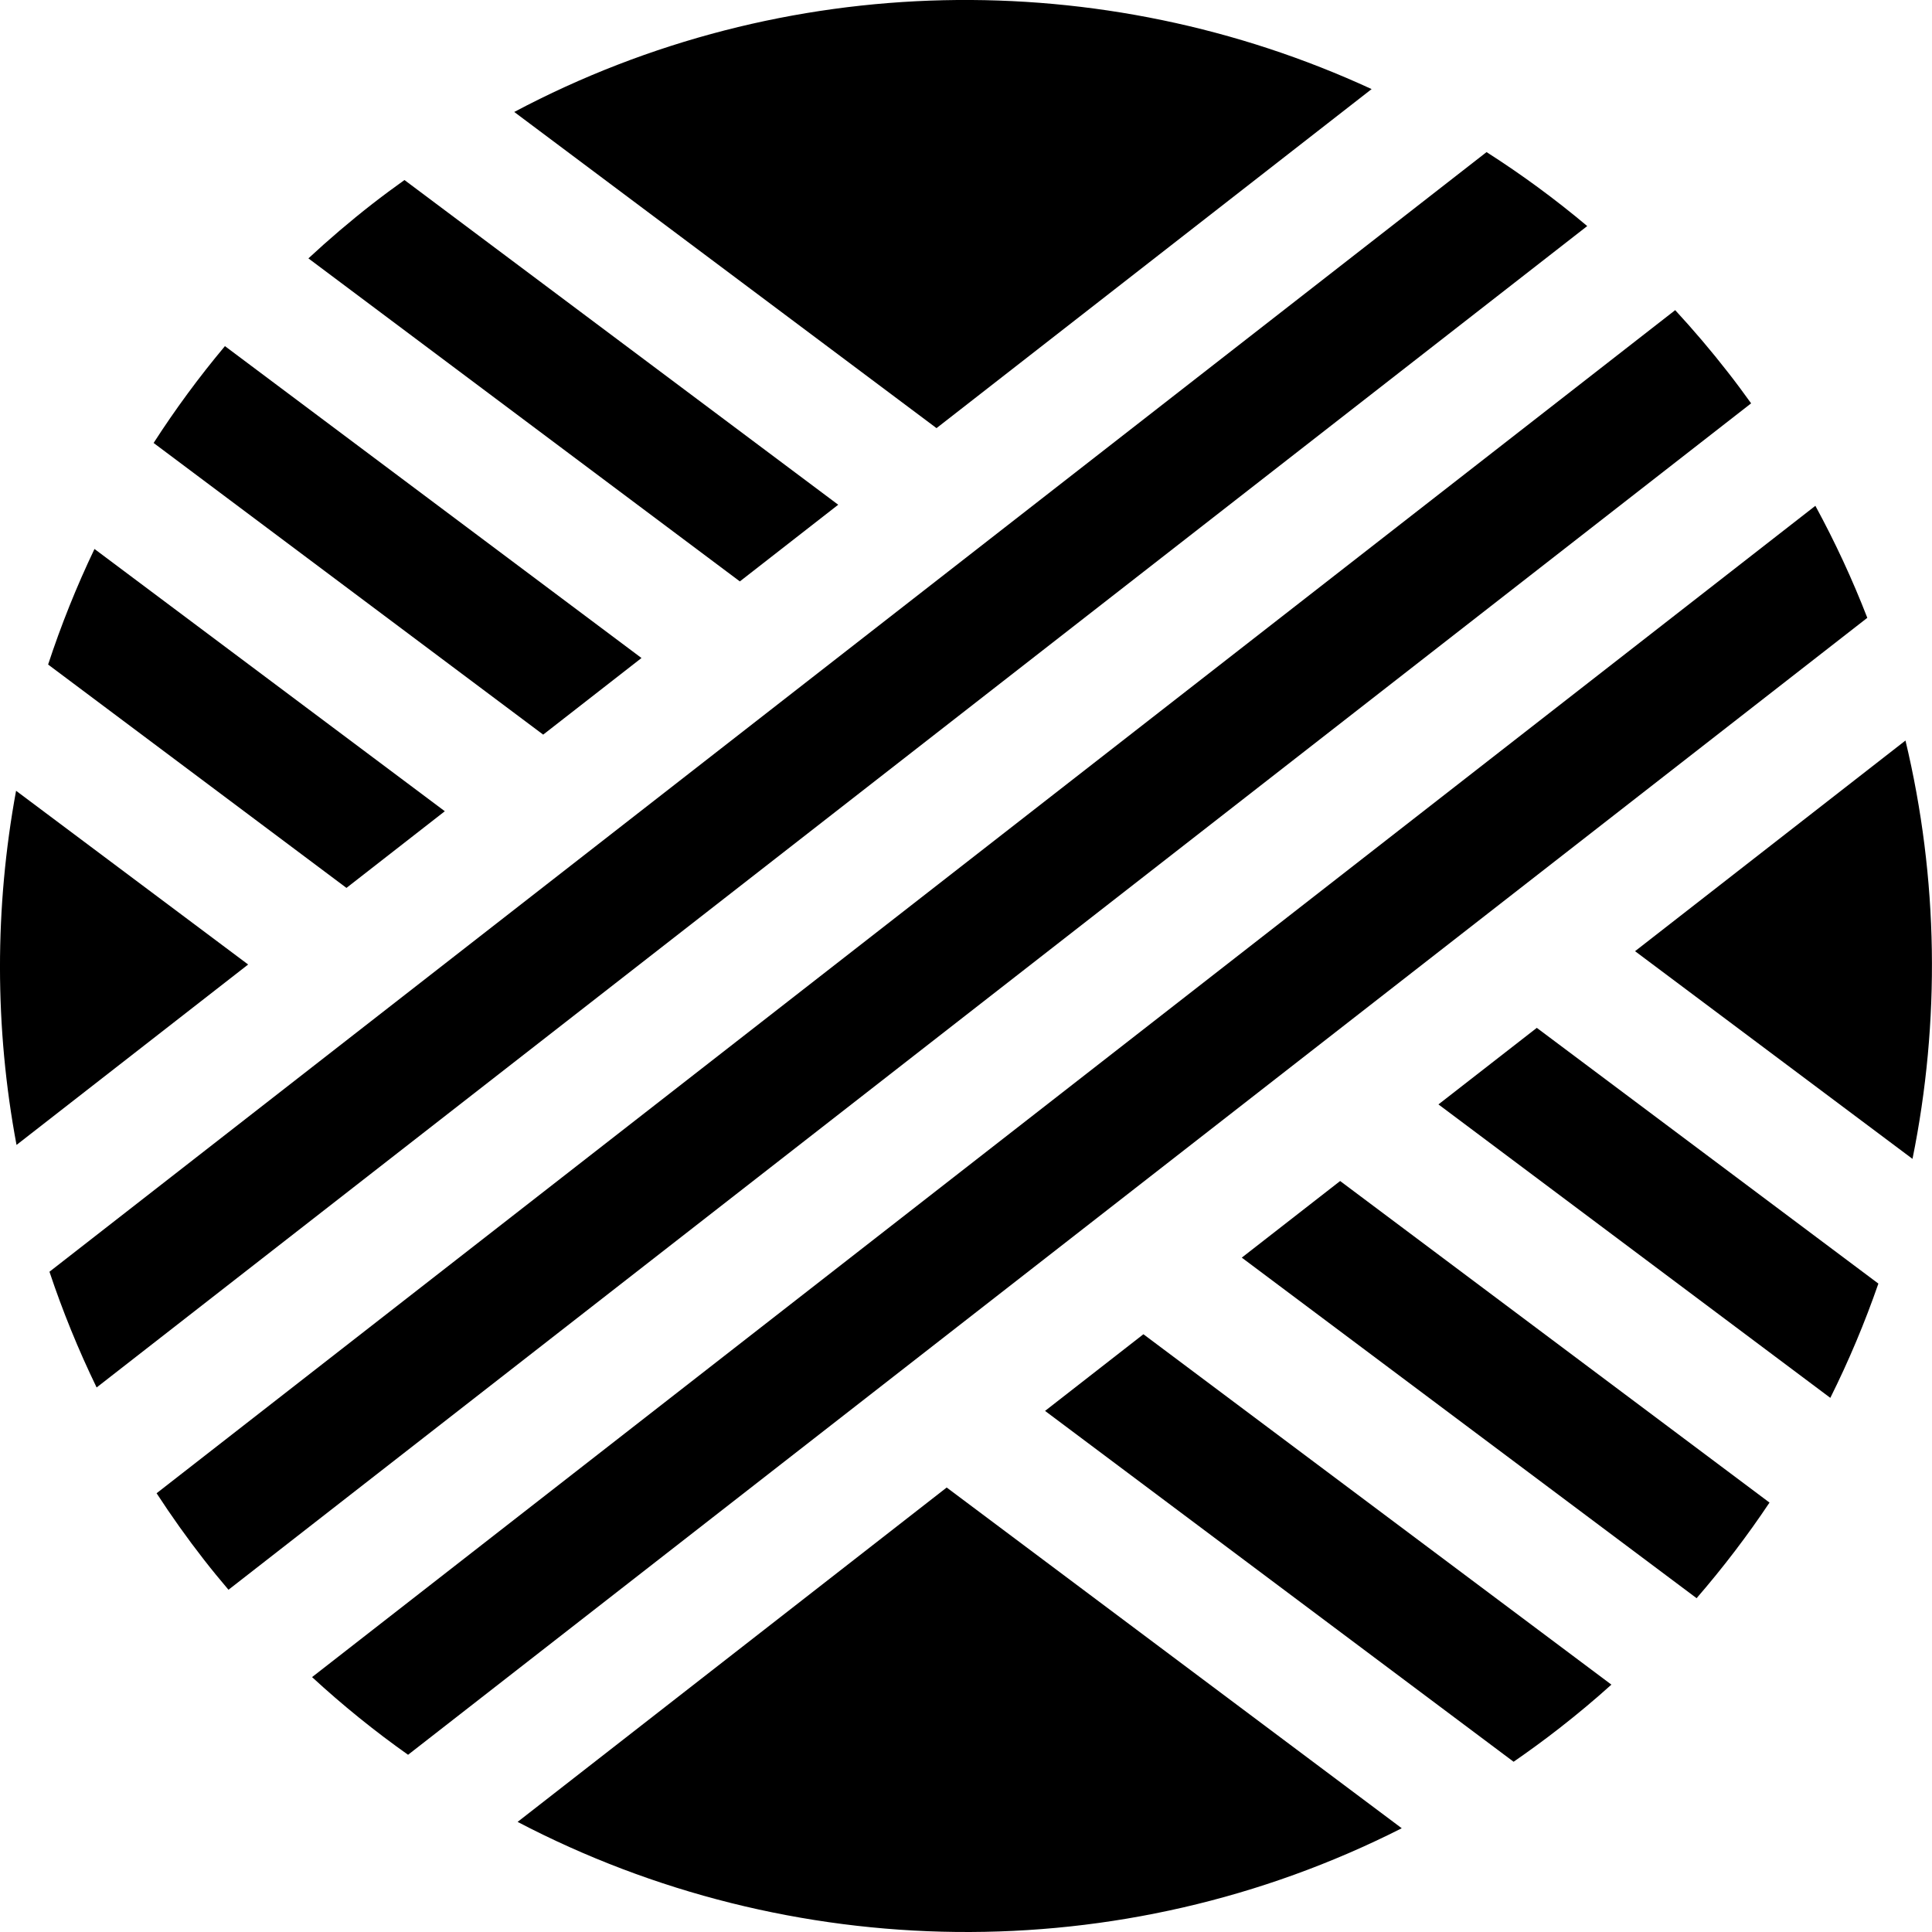
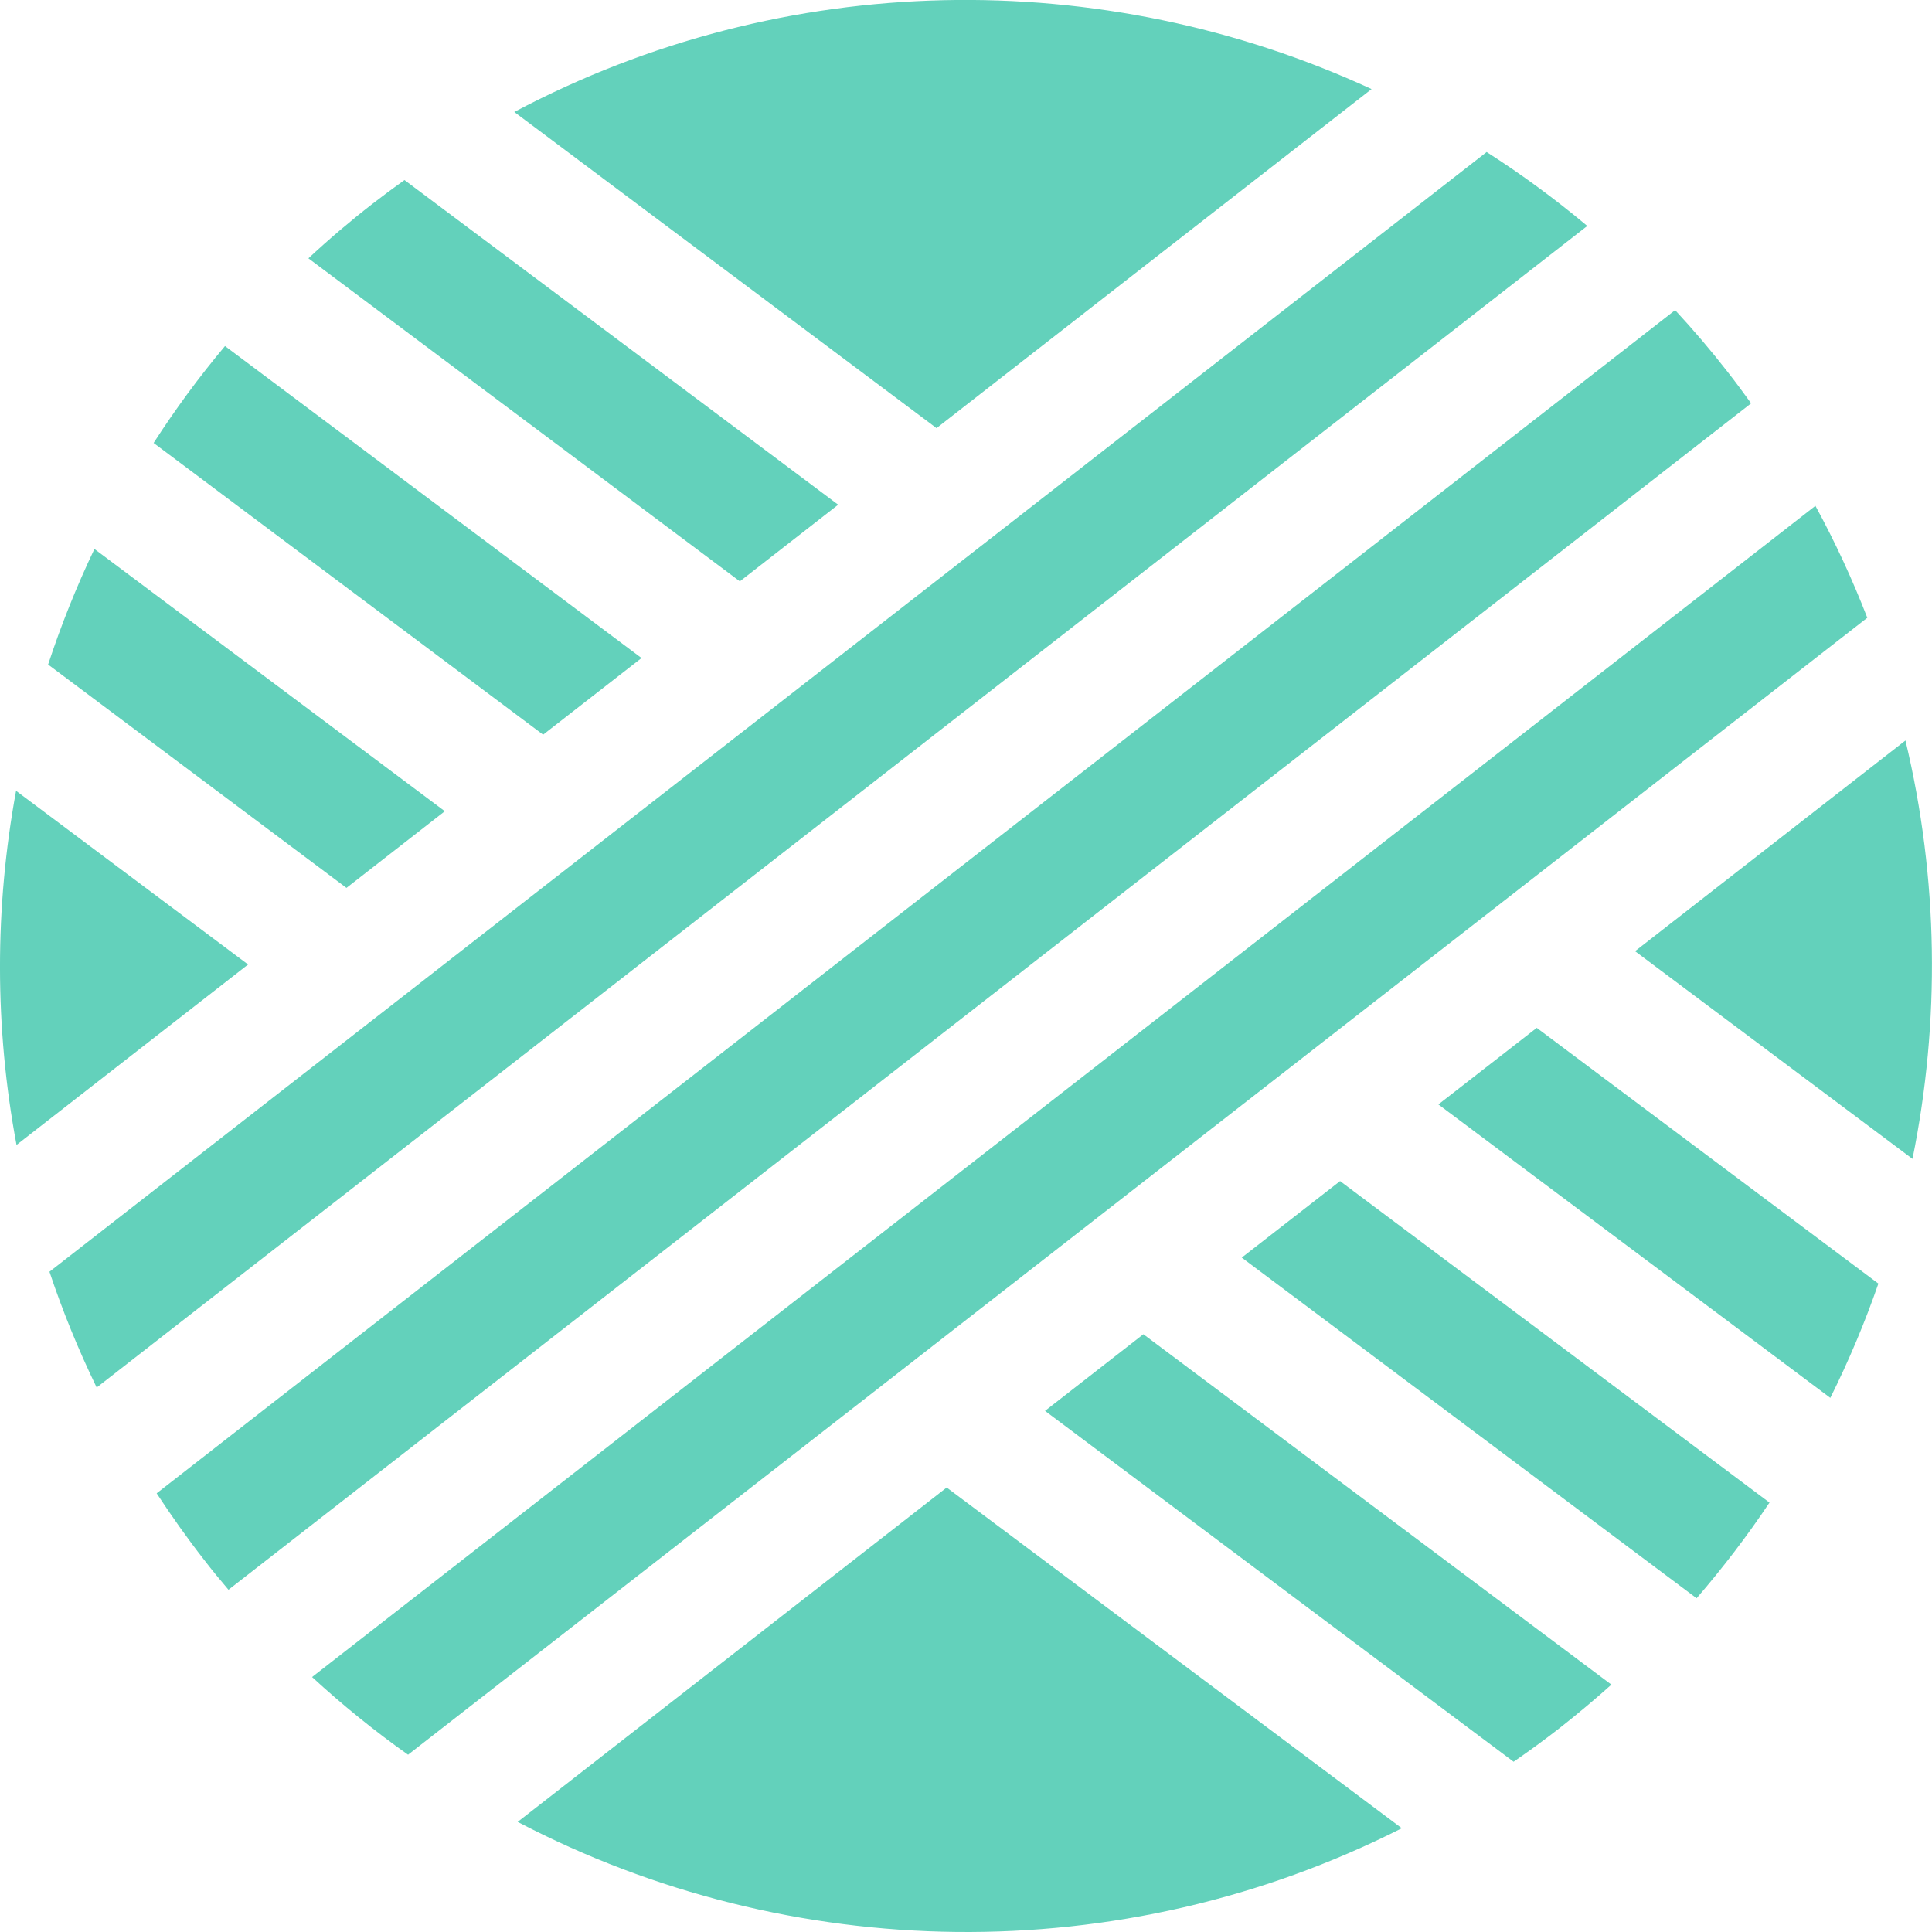
- <svg xmlns="http://www.w3.org/2000/svg" version="1.1" id="Layer_1" x="0px" y="0px" width="34.373px" height="34.373px" viewBox="0 0 34.373 34.373" enable-background="new 0 0 34.373 34.373" xml:space="preserve">
-   <g>
-     <path d="M0.286,14.069c-0.382,2.073-0.384,4.211,0.008,6.301l4.121-3.21L0.286,14.069z" />
-     <path d="M24.403,1.585C19.62-0.623,13.959-0.559,9.149,1.992l7.513,5.625L24.403,1.585z" />
-     <path d="M33.901,13.175l-4.811,3.748l4.936,3.695C34.522,18.173,34.489,15.63,33.901,13.175z" />
-     <path d="M9.209,32.414c4.844,2.534,10.724,2.65,15.73,0.113l-8.096-6.062L9.209,32.414z" />
-     <path d="M7.914,14.433L1.681,9.767c-0.32,0.669-0.595,1.356-0.825,2.056l5.308,3.974L7.914,14.433z" />
-     <path d="M18.593,25.102l8.336,6.242c0.277-0.191,0.551-0.391,0.82-0.601c0.318-0.248,0.625-0.505,0.92-0.771l-8.326-6.234 L18.593,25.102z" />
-     <path d="M11.413,11.707L4.002,6.158C3.54,6.709,3.117,7.285,2.733,7.881l6.931,5.189L11.413,11.707z" />
-     <path d="M22.093,22.375l8.092,6.059c0.471-0.544,0.904-1.112,1.297-1.701l-7.639-5.721L22.093,22.375z" />
-     <path d="M14.913,8.98L7.196,3.203C7.003,3.341,6.812,3.482,6.623,3.629C6.227,3.938,5.849,4.261,5.487,4.597l7.676,5.747 L14.913,8.98z" />
-     <path d="M25.592,19.649l6.972,5.221c0.33-0.662,0.615-1.341,0.855-2.033l-6.077-4.55L25.592,19.649z" />
-     <path d="M26.448,2.706L0.88,22.626c0.233,0.698,0.513,1.386,0.839,2.059l26.52-20.663C27.667,3.541,27.068,3.102,26.448,2.706z" />
-     <path d="M30.743,6.624c-0.301-0.386-0.614-0.754-0.939-1.106L2.786,26.567c0.262,0.402,0.542,0.797,0.843,1.183 c0.142,0.183,0.288,0.359,0.436,0.534L31.155,7.176C31.021,6.99,30.886,6.806,30.743,6.624z" />
-     <path d="M32.298,8.999L5.552,29.838c0.544,0.501,1.114,0.962,1.708,1.382l25.962-20.228C32.959,10.314,32.651,9.648,32.298,8.999z" />
-   </g>
+ <svg xmlns="http://www.w3.org/2000/svg" fill="#63d1bb" width="34.373" height="34.373" viewBox="0 0 34.373 34.373">
+   <path d="M.286 14.07c-.382 2.072-.384 4.21.008 6.3l4.12-3.21-4.128-3.09zM24.403 1.585C19.62-.623 13.96-.56 9.15 1.992l7.512 5.625 7.74-6.032zM33.9 13.175l-4.81 3.748 4.936 3.695c.496-2.445.463-4.988-.125-7.443zM9.21 32.414c4.843 2.534 10.723 2.65 15.73.113l-8.097-6.062-7.634 5.95zM7.914 14.433L1.68 9.767c-.32.67-.594 1.356-.824 2.056l5.308 3.974 1.75-1.364zM18.593 25.102l8.336 6.242c.276-.19.55-.39.82-.6.317-.25.624-.506.92-.772l-8.327-6.234-1.75 1.364zM11.413 11.707l-7.41-5.55c-.463.552-.886 1.128-1.27 1.724l6.93 5.19 1.75-1.363zM22.093 22.375l8.092 6.06c.47-.545.904-1.113 1.297-1.702l-7.64-5.72-1.75 1.362zM14.913 8.98L7.196 3.203c-.193.138-.384.28-.573.426-.396.308-.774.63-1.136.967l7.676 5.747 1.75-1.364zM25.592 19.65l6.972 5.22c.33-.662.615-1.34.855-2.033l-6.078-4.55-1.75 1.362zM26.448 2.706L.88 22.626c.233.698.513 1.386.84 2.06L28.24 4.02c-.573-.48-1.172-.92-1.792-1.316zM30.743 6.624c-.3-.386-.614-.754-.94-1.106L2.787 26.568c.262.4.542.796.843 1.182.14.183.287.36.435.534l27.09-21.108c-.134-.186-.27-.37-.412-.552zM32.298 9L5.552 29.837c.544.5 1.114.962 1.708 1.382l25.962-20.228c-.263-.678-.57-1.344-.924-1.993z" />
</svg>
